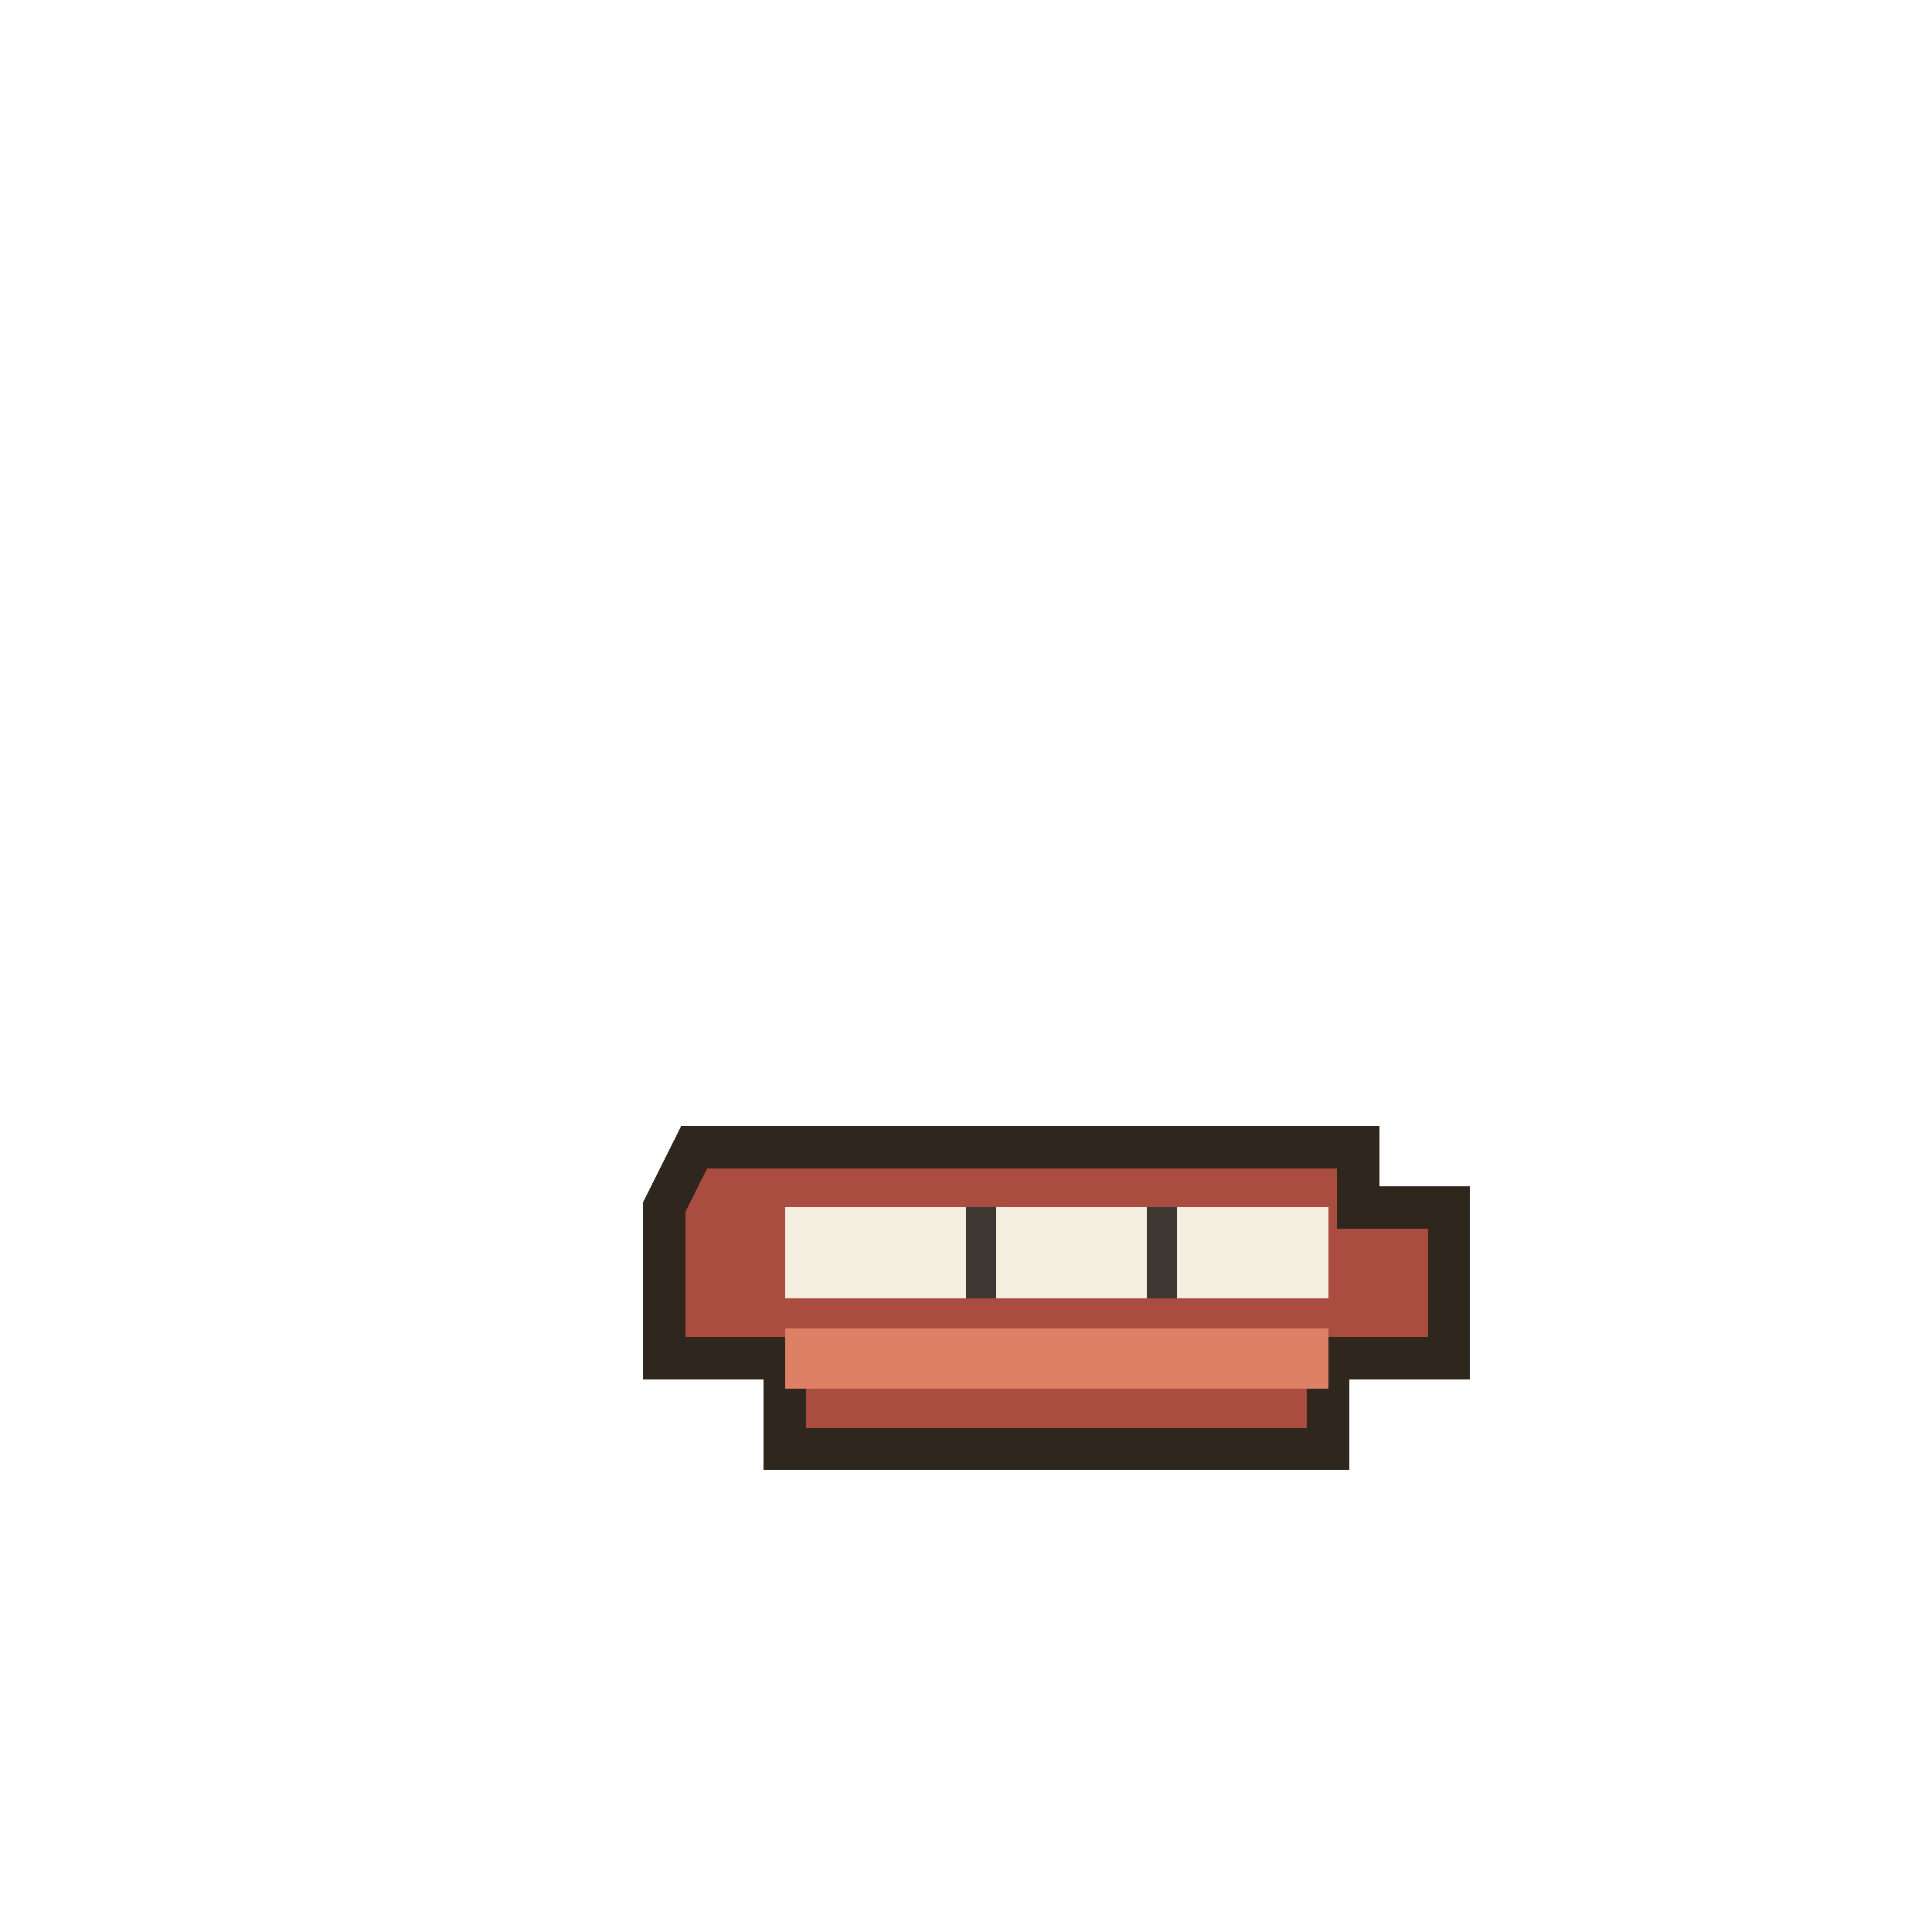
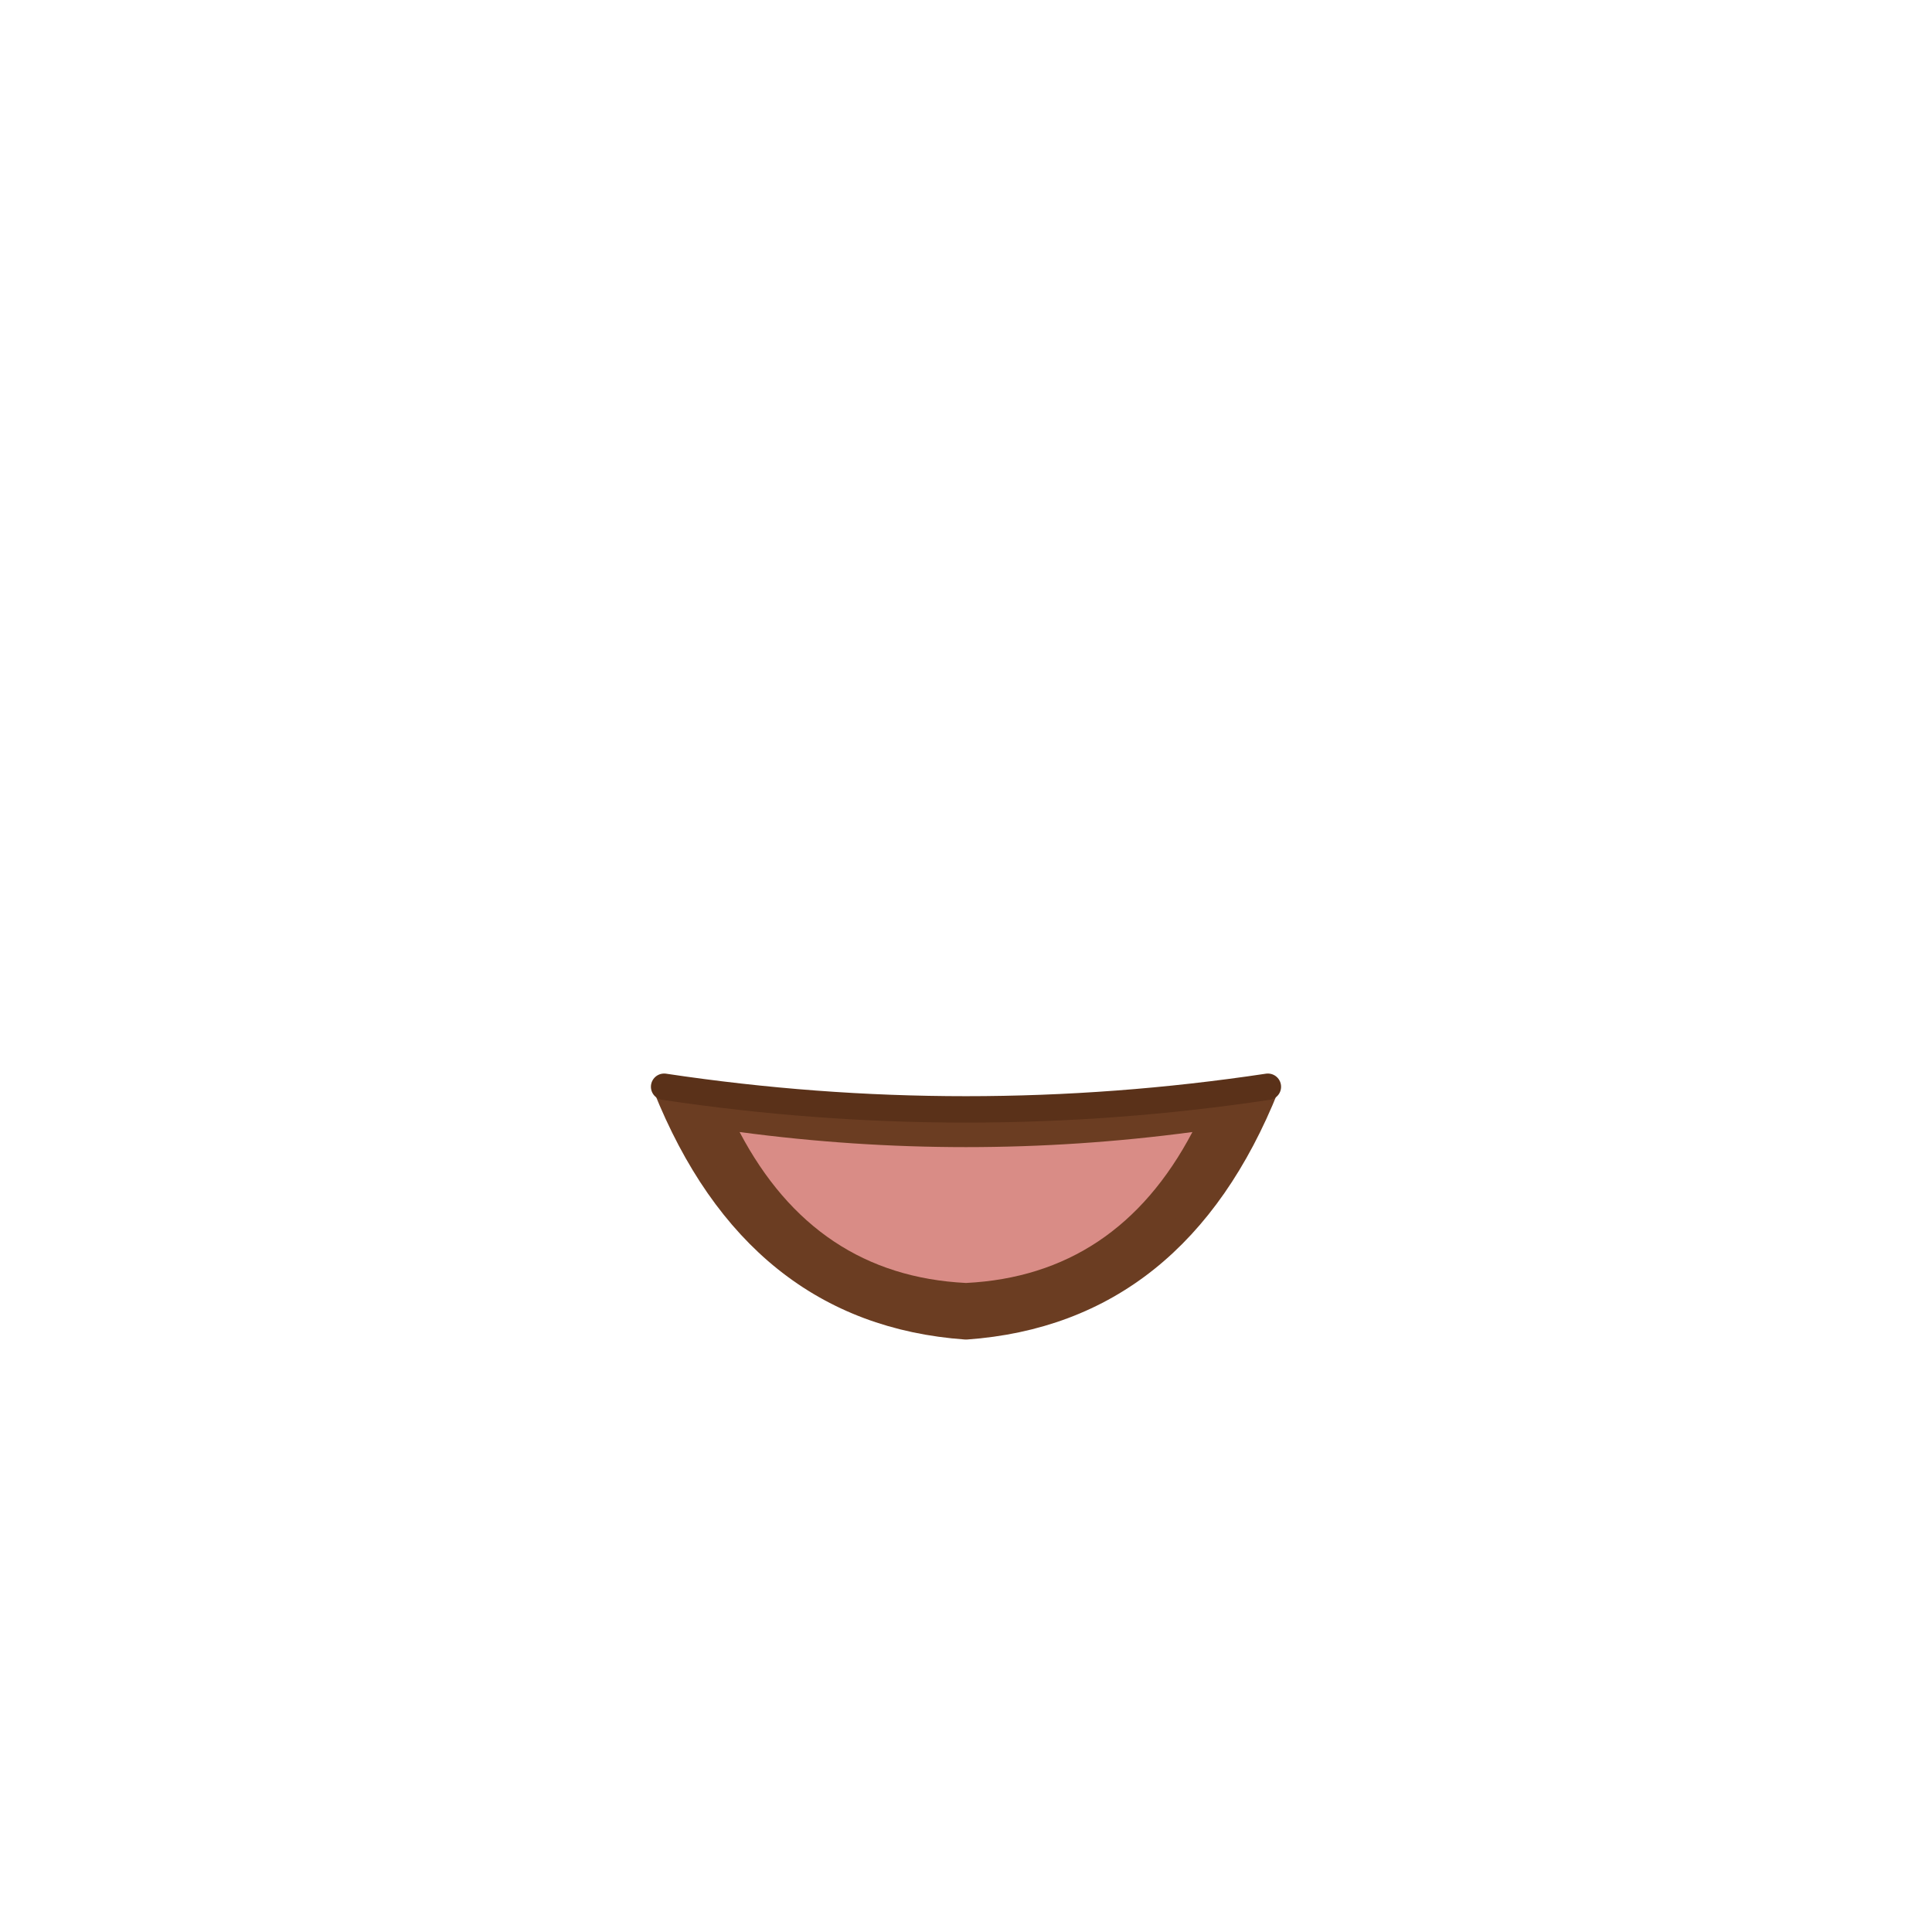
- <svg xmlns="http://www.w3.org/2000/svg" width="64" height="64" viewBox="0 0 64 64" shape-rendering="crispEdges" aria-hidden="true">
-   <path d="M23 38h22v2h3v5h-4v3H26v-3h-4v-5z" fill="#aa4d40" stroke="#2f271d" stroke-width="1.4" stroke-linejoin="miter" />
-   <rect x="26" y="40" width="18" height="3" fill="#f3eee0" />
-   <rect x="26" y="44" width="18" height="2" fill="#dd8065" />
-   <rect x="32" y="40" width="1" height="3" fill="#3c3730" />
-   <rect x="38" y="40" width="1" height="3" fill="#3c3730" />
+ <svg xmlns="http://www.w3.org/2000/svg" width="512" height="512" viewBox="0 0 512 512" aria-hidden="true">
+   <path d="M176 288 Q256 300 336 288 Q312 348 256 352 Q200 348 176 288 Z" fill="#6b3d22" stroke="#6b3d22" stroke-width="6" stroke-linejoin="round" />
+   <path d="M196 300 Q256 308 316 300 Q296 338 256 340 Q216 338 196 300 Z" fill="#d98c86" />
+   <path d="M176 288 Q256 300 336 288" fill="none" stroke="#5a3119" stroke-width="7" stroke-linecap="round" />
</svg>
